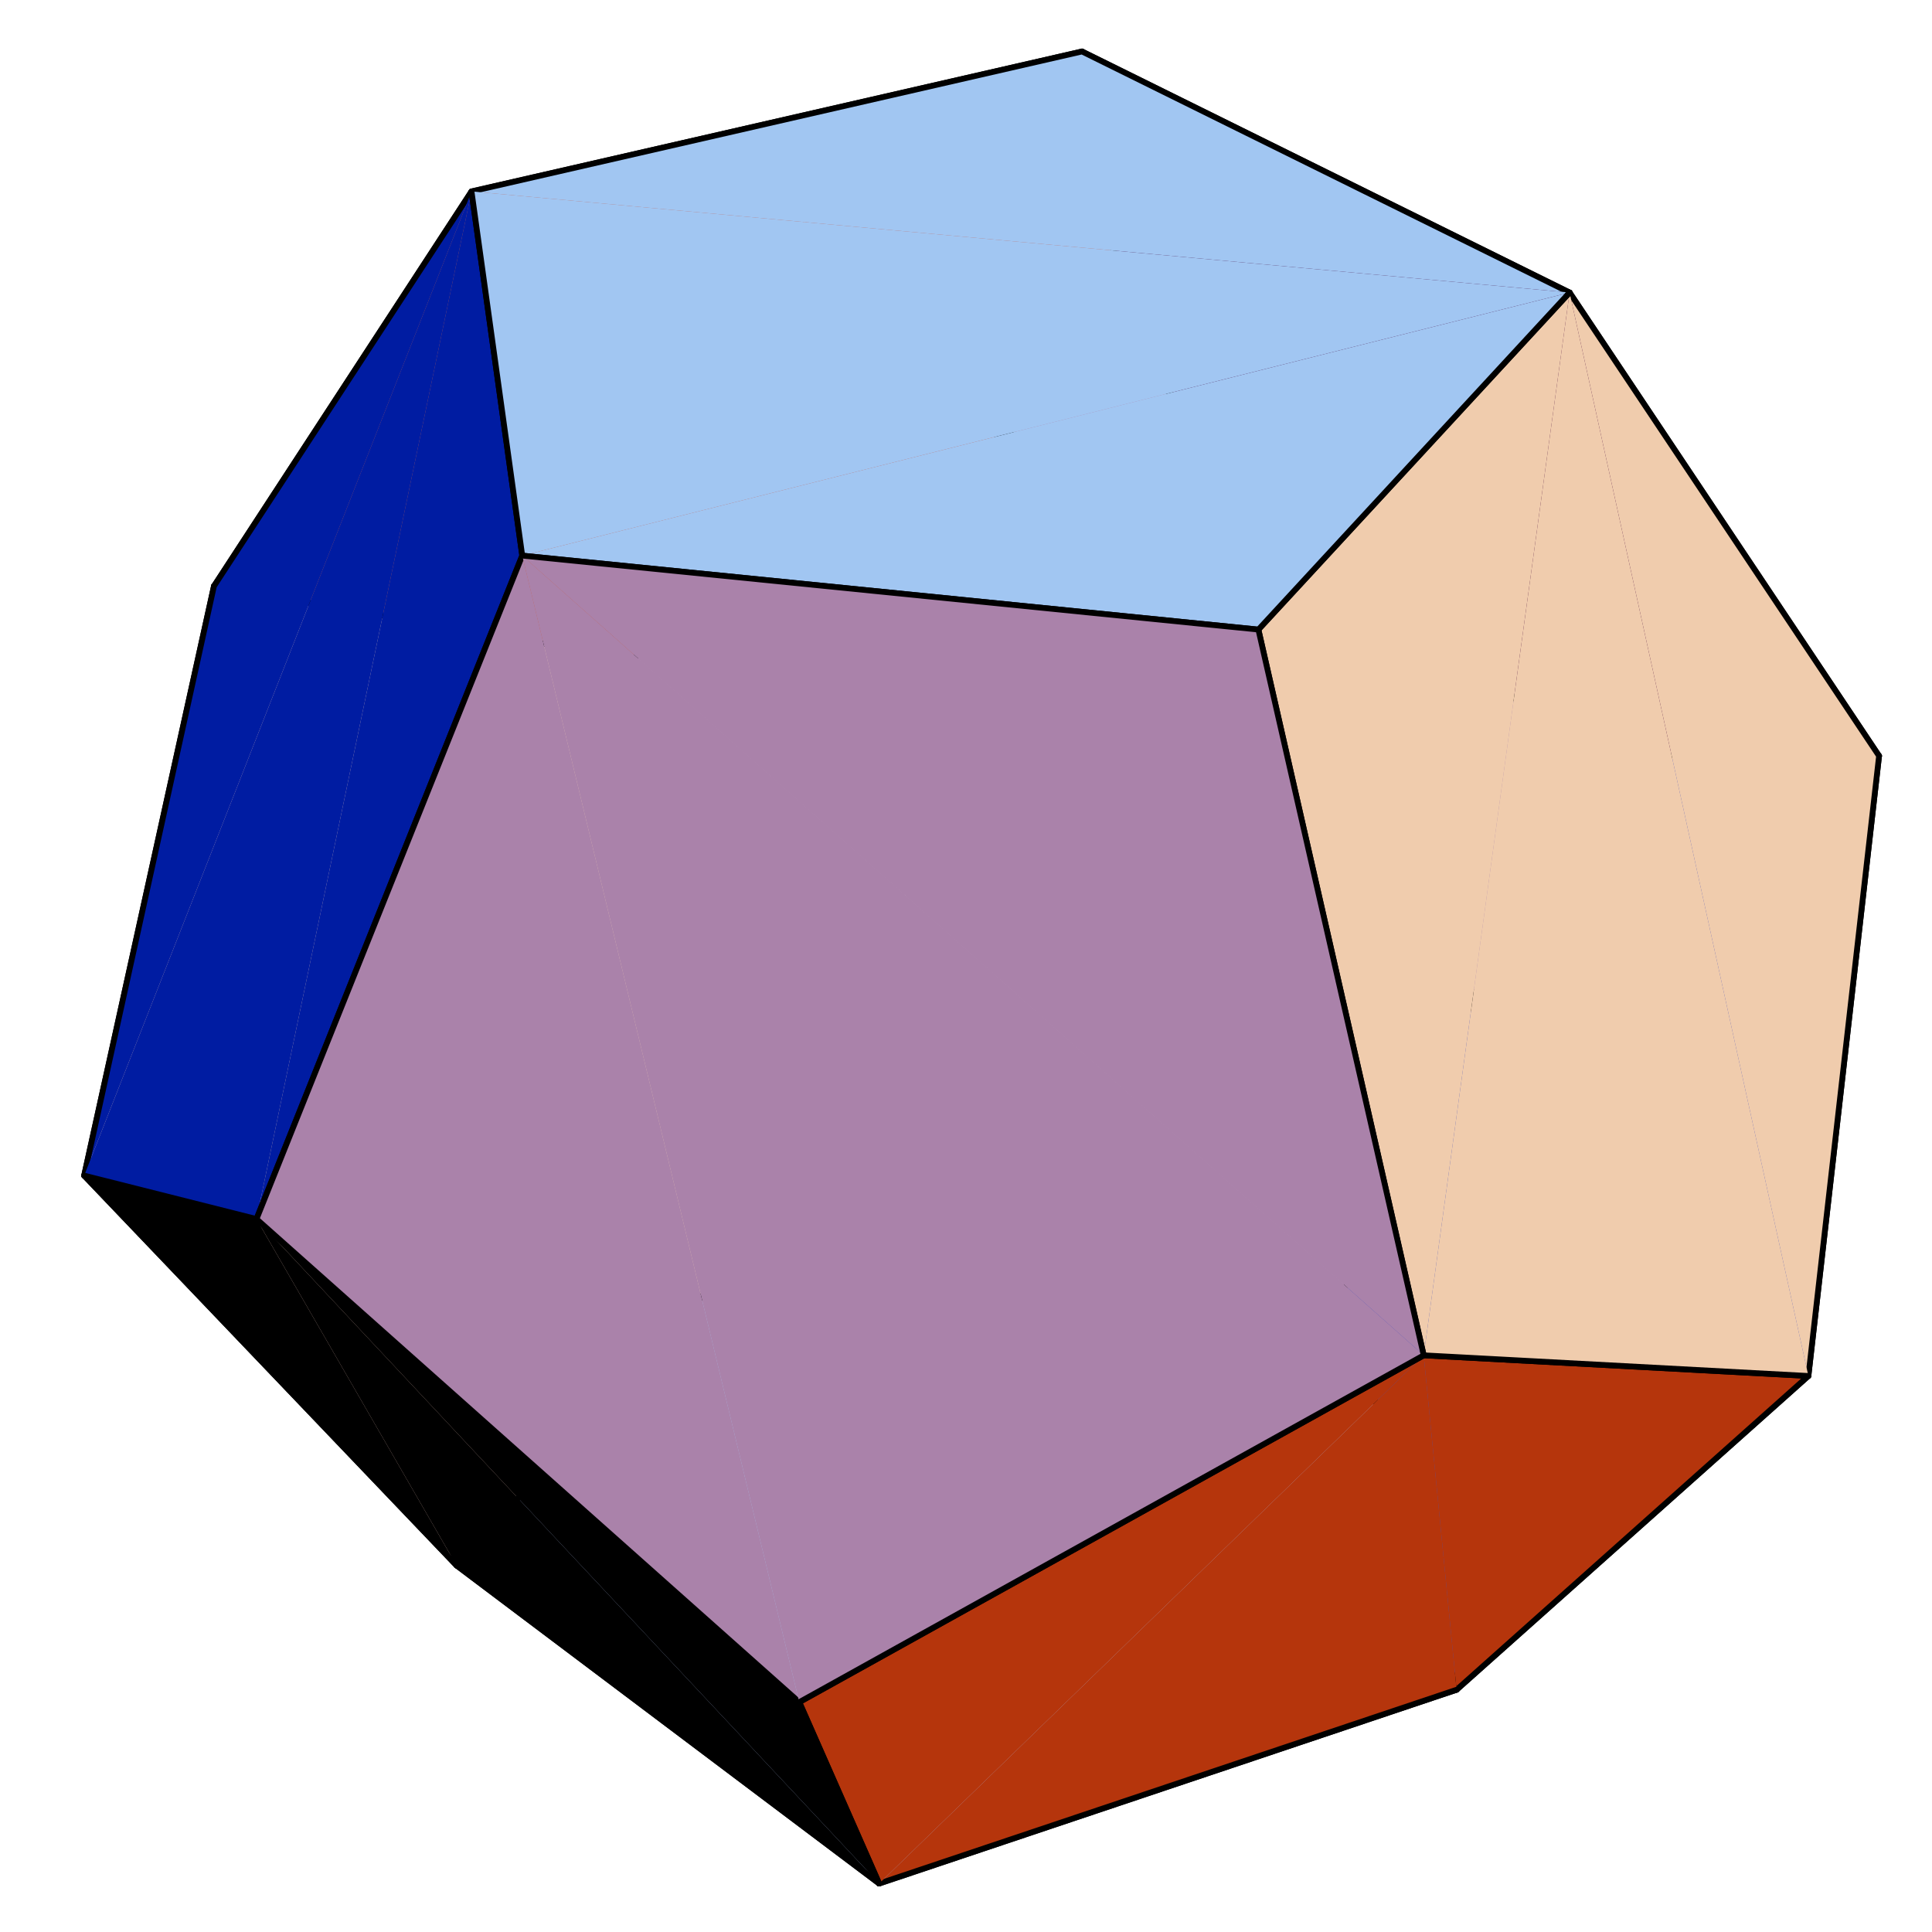
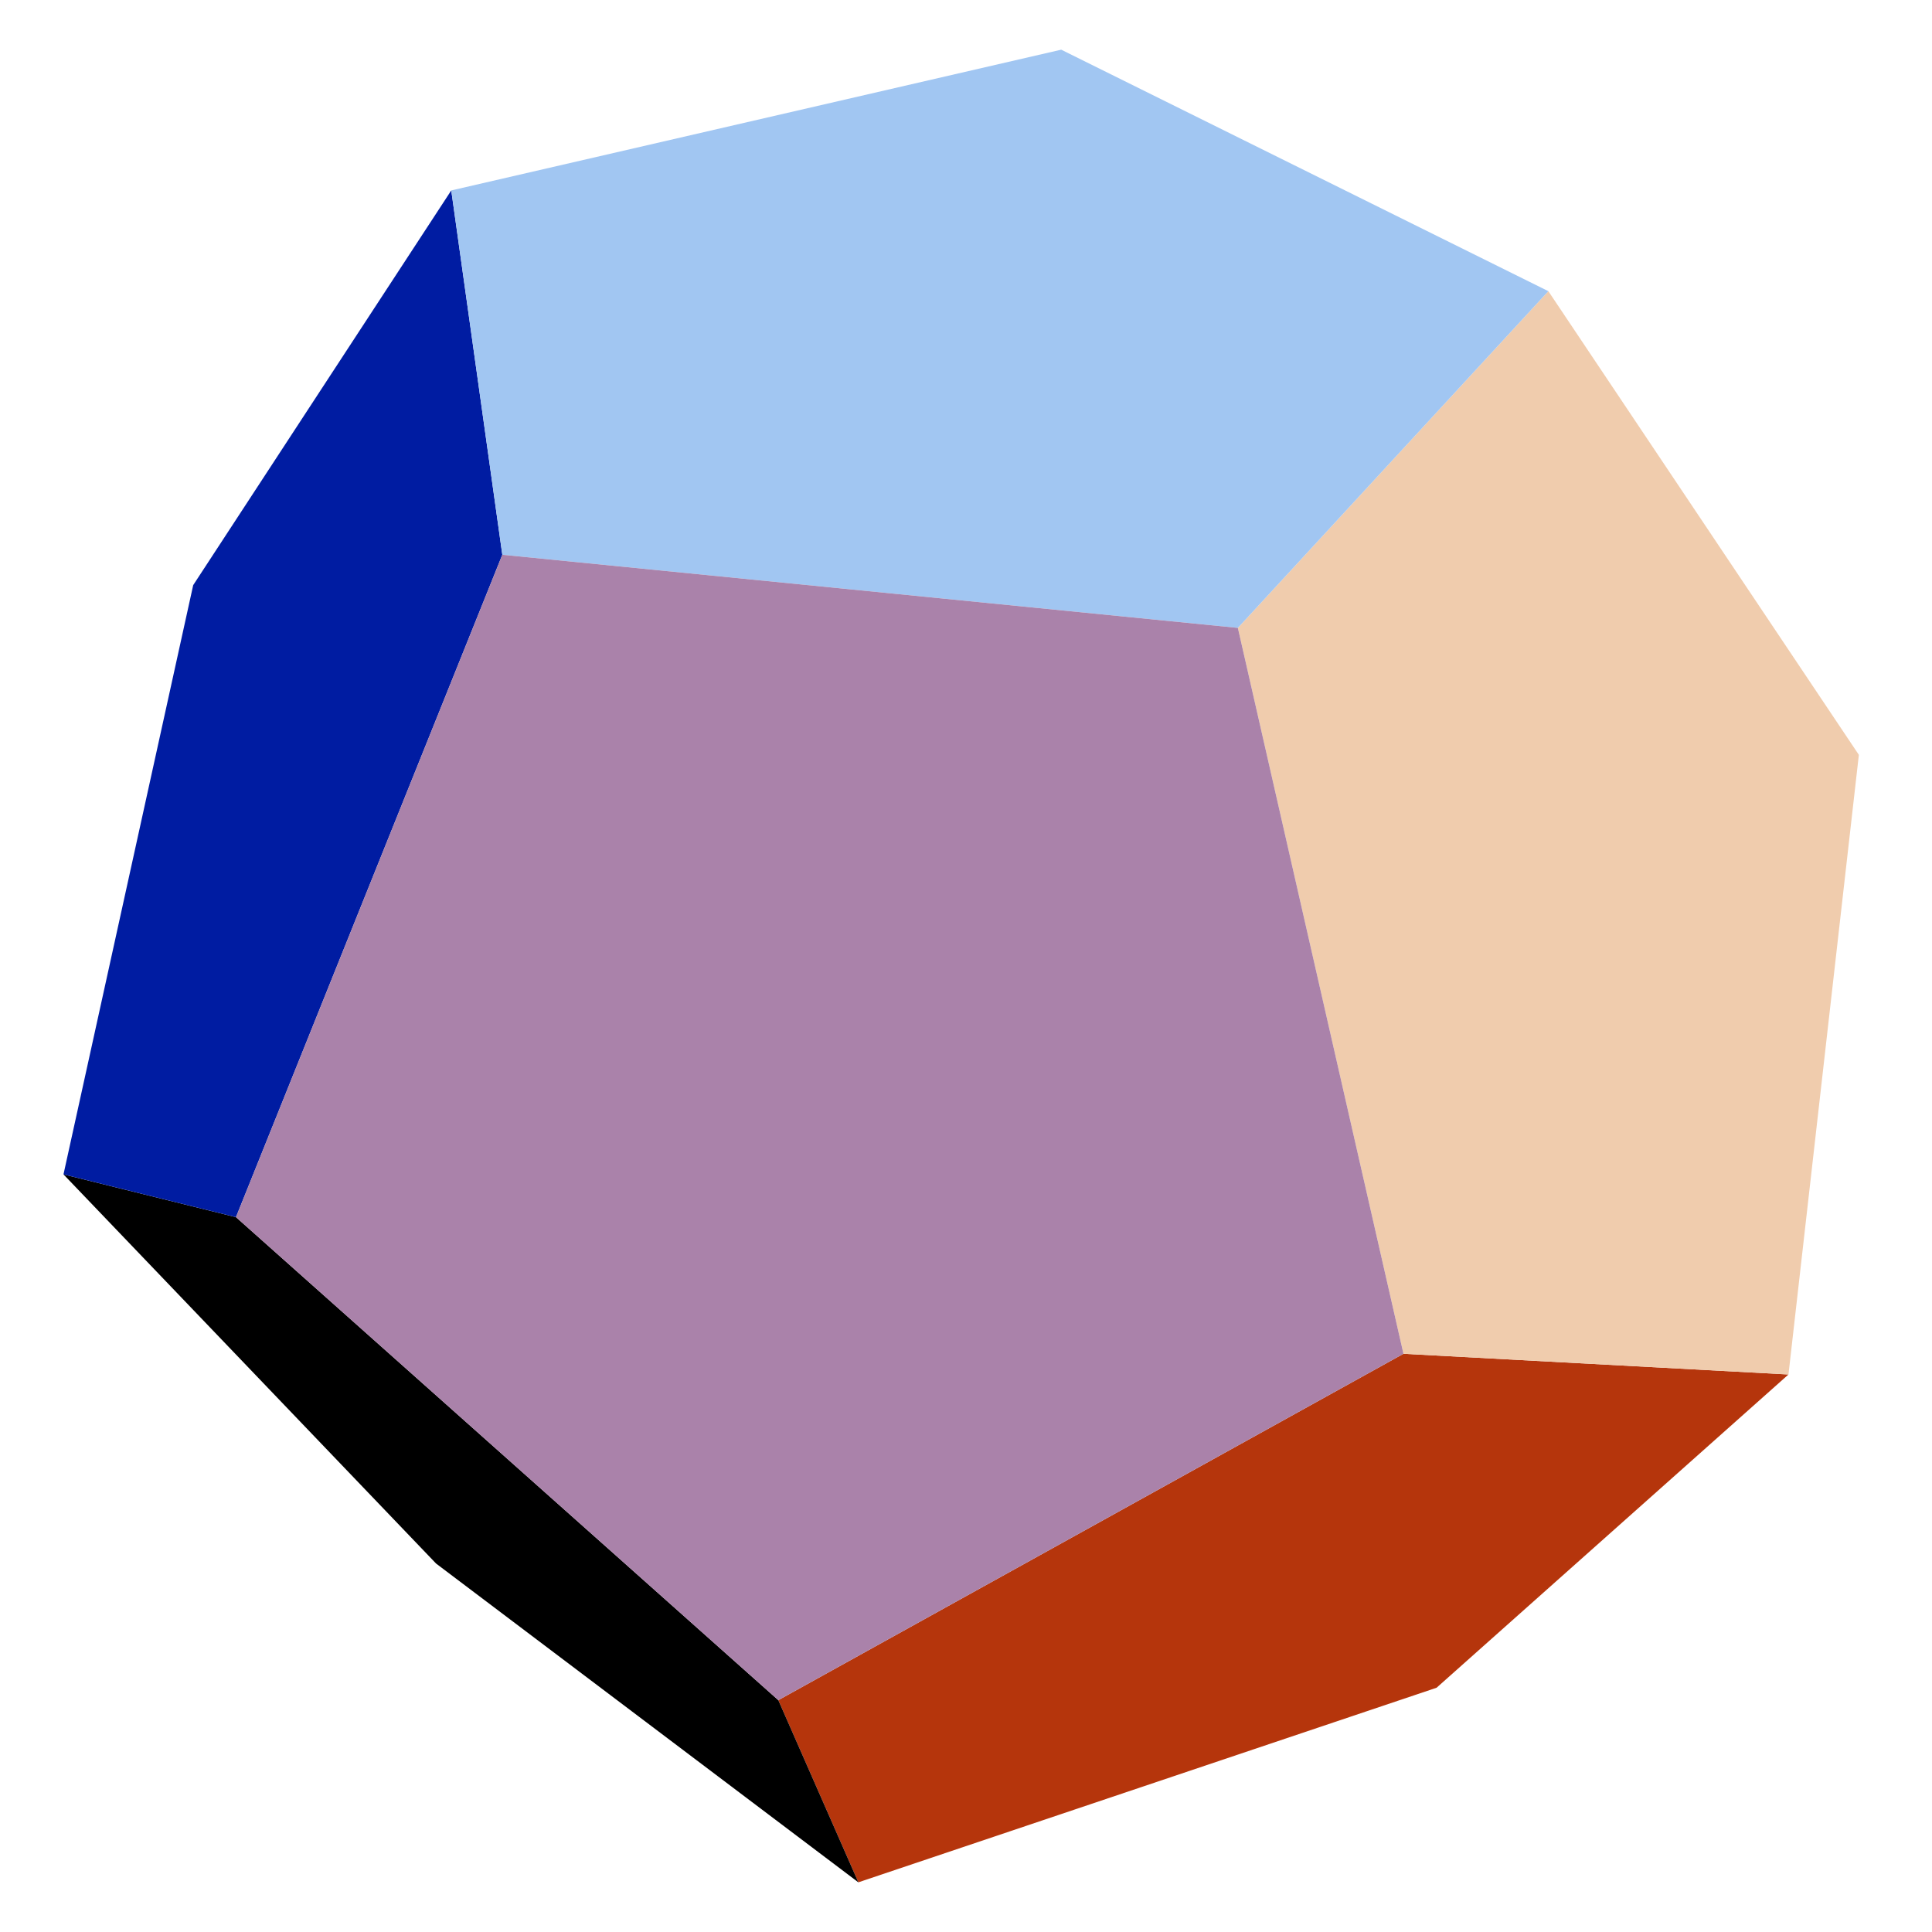
- <svg xmlns="http://www.w3.org/2000/svg" width="140pt" height="140pt" viewBox="0 0 140 140" version="1.2">
-   <g id="surface1">
-     <path style="fill-rule:nonzero;fill:rgb(66.992%,73.242%,89.647%);fill-opacity:1;stroke-width:4.174;stroke-linecap:round;stroke-linejoin:round;stroke:rgb(0%,0%,0%);stroke-opacity:1;stroke-miterlimit:10;" d="M 330.82 265.625 L 555.977 512.617 L 974.062 464.297 " transform="matrix(0.1,0,0,-0.1,0,140)" />
-     <path style=" stroke:none;fill-rule:nonzero;fill:rgb(88.867%,75%,70.117%);fill-opacity:1;" d="M 55.598 88.738 L 33.082 113.438 L 15.504 42.473 " />
-     <path style="fill:none;stroke-width:4.174;stroke-linecap:round;stroke-linejoin:round;stroke:rgb(0%,0%,0%);stroke-opacity:1;stroke-miterlimit:10;" d="M 555.977 512.617 L 330.82 265.625 " transform="matrix(0.1,0,0,-0.1,0,140)" />
-     <path style="fill-rule:nonzero;fill:rgb(88.867%,75%,70.117%);fill-opacity:1;stroke-width:4.174;stroke-linecap:round;stroke-linejoin:round;stroke:rgb(0%,0%,0%);stroke-opacity:1;stroke-miterlimit:10;" d="M 155.039 975.273 L 457.617 922.461 L 555.977 512.617 " transform="matrix(0.1,0,0,-0.1,0,140)" />
-     <path style="fill-rule:nonzero;fill:rgb(67.577%,52.539%,67.577%);fill-opacity:1;stroke-width:4.174;stroke-linecap:round;stroke-linejoin:round;stroke:rgb(0%,0%,0%);stroke-opacity:1;stroke-miterlimit:10;" d="M 555.977 512.617 L 457.617 922.461 L 819.219 1140.273 " transform="matrix(0.1,0,0,-0.1,0,140)" />
-     <path style=" stroke:none;fill-rule:nonzero;fill:rgb(67.577%,52.539%,67.577%);fill-opacity:1;" d="M 97.406 93.57 L 55.598 88.738 L 81.922 25.973 " />
-     <path style="fill:none;stroke-width:4.174;stroke-linecap:round;stroke-linejoin:round;stroke:rgb(0%,0%,0%);stroke-opacity:1;stroke-miterlimit:10;" d="M 974.062 464.297 L 555.977 512.617 " transform="matrix(0.1,0,0,-0.1,0,140)" />
-     <path style=" stroke:none;fill-rule:nonzero;fill:rgb(76.172%,37.206%,31.396%);fill-opacity:1;" d="M 45.762 47.754 L 15.504 42.473 L 78.406 3.73 " />
-     <path style="fill:none;stroke-width:4.174;stroke-linecap:round;stroke-linejoin:round;stroke:rgb(0%,0%,0%);stroke-opacity:1;stroke-miterlimit:10;" d="M 457.617 922.461 L 155.039 975.273 " transform="matrix(0.1,0,0,-0.1,0,140)" />
-     <path style="fill-rule:nonzero;fill:rgb(76.172%,37.206%,31.396%);fill-opacity:1;stroke-width:4.174;stroke-linecap:round;stroke-linejoin:round;stroke:rgb(0%,0%,0%);stroke-opacity:1;stroke-miterlimit:10;" d="M 784.062 1362.695 L 819.219 1140.273 L 457.617 922.461 " transform="matrix(0.1,0,0,-0.1,0,140)" />
-     <path style=" stroke:none;fill-rule:nonzero;fill:rgb(66.992%,73.242%,89.647%);fill-opacity:1;" d="M 63.707 136.488 L 33.082 113.438 L 97.406 93.57 " />
-     <path style="fill:none;stroke-width:4.174;stroke-linecap:round;stroke-linejoin:round;stroke:rgb(0%,0%,0%);stroke-opacity:1;stroke-miterlimit:10;" d="M 637.07 35.117 L 330.82 265.625 " transform="matrix(0.1,0,0,-0.1,0,140)" />
-     <path style="fill-rule:nonzero;fill:rgb(66.992%,73.242%,89.647%);fill-opacity:1;stroke-width:4.174;stroke-linecap:round;stroke-linejoin:round;stroke:rgb(0%,0%,0%);stroke-opacity:1;stroke-miterlimit:10;" d="M 974.062 464.297 L 1055.508 175.547 L 637.07 35.117 " transform="matrix(0.1,0,0,-0.1,0,140)" />
-     <path style="fill-rule:nonzero;fill:rgb(67.577%,52.539%,67.577%);fill-opacity:1;stroke-width:4.174;stroke-linecap:round;stroke-linejoin:round;stroke:rgb(0%,0%,0%);stroke-opacity:1;stroke-miterlimit:10;" d="M 819.219 1140.273 L 1145.195 851.875 L 974.062 464.297 " transform="matrix(0.1,0,0,-0.1,0,140)" />
-     <path style="fill-rule:nonzero;fill:rgb(27.293%,31.297%,72.264%);fill-opacity:1;stroke-width:4.174;stroke-linecap:round;stroke-linejoin:round;stroke:rgb(0%,0%,0%);stroke-opacity:1;stroke-miterlimit:10;" d="M 974.062 464.297 L 1145.195 851.875 L 1361.641 852.227 " transform="matrix(0.1,0,0,-0.1,0,140)" />
-     <path style=" stroke:none;fill-rule:nonzero;fill:rgb(27.293%,31.297%,72.264%);fill-opacity:1;" d="M 105.551 122.445 L 97.406 93.57 L 136.164 54.777 " />
-     <path style="fill:none;stroke-width:4.174;stroke-linecap:round;stroke-linejoin:round;stroke:rgb(0%,0%,0%);stroke-opacity:1;stroke-miterlimit:10;" d="M 1055.508 175.547 L 974.062 464.297 " transform="matrix(0.1,0,0,-0.1,0,140)" />
-     <path style="fill-rule:nonzero;fill:rgb(24.388%,0%,20.801%);fill-opacity:1;stroke-width:4.174;stroke-linecap:round;stroke-linejoin:round;stroke:rgb(0%,0%,0%);stroke-opacity:1;stroke-miterlimit:10;" d="M 819.219 1140.273 L 784.062 1362.695 L 1137.383 1188.008 " transform="matrix(0.1,0,0,-0.1,0,140)" />
-     <path style=" stroke:none;fill-rule:nonzero;fill:rgb(24.388%,0%,20.801%);fill-opacity:1;" d="M 114.52 54.812 L 81.922 25.973 L 113.738 21.199 " />
-     <path style="fill:none;stroke-width:4.174;stroke-linecap:round;stroke-linejoin:round;stroke:rgb(0%,0%,0%);stroke-opacity:1;stroke-miterlimit:10;" d="M 1145.195 851.875 L 819.219 1140.273 " transform="matrix(0.1,0,0,-0.1,0,140)" />
-     <path style="fill-rule:nonzero;fill:rgb(24.388%,0%,20.801%);fill-opacity:1;stroke-width:4.174;stroke-linecap:round;stroke-linejoin:round;stroke:rgb(0%,0%,0%);stroke-opacity:1;stroke-miterlimit:10;" d="M 1137.383 1188.008 L 1361.641 852.227 L 1145.195 851.875 " transform="matrix(0.1,0,0,-0.1,0,140)" />
-     <path style="fill-rule:nonzero;fill:rgb(88.867%,75%,70.117%);fill-opacity:1;stroke-width:4.174;stroke-linecap:round;stroke-linejoin:round;stroke:rgb(0%,0%,0%);stroke-opacity:1;stroke-miterlimit:10;" d="M 330.82 265.625 L 60.977 548.125 L 155.039 975.273 " transform="matrix(0.1,0,0,-0.1,0,140)" />
-     <path style=" stroke:none;fill-rule:nonzero;fill:rgb(0%,0%,0%);fill-opacity:1;" d="M 33.082 113.438 L 63.707 136.488 L 18.586 88.336 " />
-     <path style="fill:none;stroke-width:4.174;stroke-linecap:round;stroke-linejoin:round;stroke:rgb(0%,0%,0%);stroke-opacity:1;stroke-miterlimit:10;" d="M 330.82 265.625 L 637.07 35.117 " transform="matrix(0.1,0,0,-0.1,0,140)" />
-     <path style="fill-rule:nonzero;fill:rgb(0%,0%,0%);fill-opacity:1;stroke-width:4.174;stroke-linecap:round;stroke-linejoin:round;stroke:rgb(0%,0%,0%);stroke-opacity:1;stroke-miterlimit:10;" d="M 185.859 516.641 L 60.977 548.125 L 330.82 265.625 " transform="matrix(0.1,0,0,-0.1,0,140)" />
-     <path style="fill-rule:nonzero;fill:rgb(76.172%,37.206%,31.396%);fill-opacity:1;stroke-width:4.174;stroke-linecap:round;stroke-linejoin:round;stroke:rgb(0%,0%,0%);stroke-opacity:1;stroke-miterlimit:10;" d="M 155.039 975.273 L 341.68 1261.289 L 784.062 1362.695 " transform="matrix(0.1,0,0,-0.1,0,140)" />
-     <path style="fill-rule:nonzero;fill:rgb(0%,10.889%,63.477%);fill-opacity:1;stroke-width:4.174;stroke-linecap:round;stroke-linejoin:round;stroke:rgb(0%,0%,0%);stroke-opacity:1;stroke-miterlimit:10;" d="M 341.68 1261.289 L 155.039 975.273 L 60.977 548.125 " transform="matrix(0.1,0,0,-0.1,0,140)" />
-     <path style="fill-rule:nonzero;fill:rgb(27.293%,31.297%,72.264%);fill-opacity:1;stroke-width:4.174;stroke-linecap:round;stroke-linejoin:round;stroke:rgb(0%,0%,0%);stroke-opacity:1;stroke-miterlimit:10;" d="M 1361.641 852.227 L 1310.43 402.93 L 1055.508 175.547 " transform="matrix(0.1,0,0,-0.1,0,140)" />
-     <path style="fill-rule:nonzero;fill:rgb(70.897%,20.801%,4.599%);fill-opacity:1;stroke-width:4.174;stroke-linecap:round;stroke-linejoin:round;stroke:rgb(0%,0%,0%);stroke-opacity:1;stroke-miterlimit:10;" d="M 1055.508 175.547 L 1310.43 402.93 L 1031.68 417.891 " transform="matrix(0.1,0,0,-0.1,0,140)" />
-     <path style=" stroke:none;fill-rule:nonzero;fill:rgb(70.897%,20.801%,4.599%);fill-opacity:1;" d="M 63.707 136.488 L 105.551 122.445 L 103.168 98.211 " />
-     <path style="fill:none;stroke-width:4.174;stroke-linecap:round;stroke-linejoin:round;stroke:rgb(0%,0%,0%);stroke-opacity:1;stroke-miterlimit:10;" d="M 637.07 35.117 L 1055.508 175.547 " transform="matrix(0.1,0,0,-0.1,0,140)" />
-     <path style="fill-rule:nonzero;fill:rgb(63.281%,77.539%,94.922%);fill-opacity:1;stroke-width:4.174;stroke-linecap:round;stroke-linejoin:round;stroke:rgb(0%,0%,0%);stroke-opacity:1;stroke-miterlimit:10;" d="M 1137.383 1188.008 L 784.062 1362.695 L 341.68 1261.289 " transform="matrix(0.1,0,0,-0.1,0,140)" />
-     <path style=" stroke:none;fill-rule:nonzero;fill:rgb(0%,10.889%,63.477%);fill-opacity:1;" d="M 6.098 85.188 L 18.586 88.336 L 34.168 13.871 " />
-     <path style="fill:none;stroke-width:4.174;stroke-linecap:round;stroke-linejoin:round;stroke:rgb(0%,0%,0%);stroke-opacity:1;stroke-miterlimit:10;" d="M 60.977 548.125 L 185.859 516.641 " transform="matrix(0.1,0,0,-0.1,0,140)" />
-     <path style="fill-rule:nonzero;fill:rgb(93.944%,80.077%,67.969%);fill-opacity:1;stroke-width:4.174;stroke-linecap:round;stroke-linejoin:round;stroke:rgb(0%,0%,0%);stroke-opacity:1;stroke-miterlimit:10;" d="M 1310.43 402.93 L 1361.641 852.227 L 1137.383 1188.008 " transform="matrix(0.1,0,0,-0.1,0,140)" />
-     <path style="fill-rule:nonzero;fill:rgb(70.897%,20.801%,4.599%);fill-opacity:1;stroke-width:4.174;stroke-linecap:round;stroke-linejoin:round;stroke:rgb(0%,0%,0%);stroke-opacity:1;stroke-miterlimit:10;" d="M 1031.68 417.891 L 579.18 166.562 L 637.07 35.117 " transform="matrix(0.1,0,0,-0.1,0,140)" />
-     <path style="fill-rule:nonzero;fill:rgb(0%,0%,0%);fill-opacity:1;stroke-width:4.174;stroke-linecap:round;stroke-linejoin:round;stroke:rgb(0%,0%,0%);stroke-opacity:1;stroke-miterlimit:10;" d="M 637.07 35.117 L 579.18 166.562 L 185.859 516.641 " transform="matrix(0.1,0,0,-0.1,0,140)" />
-     <path style="fill-rule:nonzero;fill:rgb(0%,10.889%,63.477%);fill-opacity:1;stroke-width:4.174;stroke-linecap:round;stroke-linejoin:round;stroke:rgb(0%,0%,0%);stroke-opacity:1;stroke-miterlimit:10;" d="M 185.859 516.641 L 378.438 997.383 L 341.68 1261.289 " transform="matrix(0.1,0,0,-0.1,0,140)" />
-     <path style=" stroke:none;fill-rule:nonzero;fill:rgb(63.281%,77.539%,94.922%);fill-opacity:1;" d="M 34.168 13.871 L 37.844 40.262 L 113.738 21.199 " />
-     <path style="fill:none;stroke-width:4.174;stroke-linecap:round;stroke-linejoin:round;stroke:rgb(0%,0%,0%);stroke-opacity:1;stroke-miterlimit:10;" d="M 341.68 1261.289 L 378.438 997.383 " transform="matrix(0.1,0,0,-0.1,0,140)" />
-     <path style=" stroke:none;fill-rule:nonzero;fill:rgb(93.944%,80.077%,67.969%);fill-opacity:1;" d="M 103.168 98.211 L 131.043 99.707 L 113.738 21.199 " />
-     <path style="fill:none;stroke-width:4.174;stroke-linecap:round;stroke-linejoin:round;stroke:rgb(0%,0%,0%);stroke-opacity:1;stroke-miterlimit:10;" d="M 1031.68 417.891 L 1310.43 402.93 " transform="matrix(0.1,0,0,-0.1,0,140)" />
-     <path style="fill-rule:nonzero;fill:rgb(93.944%,80.077%,67.969%);fill-opacity:1;stroke-width:4.174;stroke-linecap:round;stroke-linejoin:round;stroke:rgb(0%,0%,0%);stroke-opacity:1;stroke-miterlimit:10;" d="M 1137.383 1188.008 L 911.875 943.789 L 1031.68 417.891 " transform="matrix(0.1,0,0,-0.1,0,140)" />
-     <path style="fill-rule:nonzero;fill:rgb(63.281%,77.539%,94.922%);fill-opacity:1;stroke-width:4.174;stroke-linecap:round;stroke-linejoin:round;stroke:rgb(0%,0%,0%);stroke-opacity:1;stroke-miterlimit:10;" d="M 378.438 997.383 L 911.875 943.789 L 1137.383 1188.008 " transform="matrix(0.1,0,0,-0.1,0,140)" />
-     <path style="fill-rule:nonzero;fill:rgb(66.602%,51.172%,66.602%);fill-opacity:1;stroke-width:4.174;stroke-linecap:round;stroke-linejoin:round;stroke:rgb(0%,0%,0%);stroke-opacity:1;stroke-miterlimit:10;" d="M 579.18 166.562 L 185.859 516.641 L 378.438 997.383 " transform="matrix(0.1,0,0,-0.1,0,140)" />
-     <path style=" stroke:none;fill-rule:nonzero;fill:rgb(66.602%,51.172%,66.602%);fill-opacity:1;" d="M 103.168 98.211 L 57.918 123.344 L 37.844 40.262 " />
-     <path style="fill:none;stroke-width:4.174;stroke-linecap:round;stroke-linejoin:round;stroke:rgb(0%,0%,0%);stroke-opacity:1;stroke-miterlimit:10;" d="M 1031.68 417.891 L 579.18 166.562 " transform="matrix(0.1,0,0,-0.1,0,140)" />
-     <path style="fill-rule:nonzero;fill:rgb(66.602%,51.172%,66.602%);fill-opacity:1;stroke-width:4.174;stroke-linecap:round;stroke-linejoin:round;stroke:rgb(0%,0%,0%);stroke-opacity:1;stroke-miterlimit:10;" d="M 378.438 997.383 L 911.875 943.789 L 1031.68 417.891 " transform="matrix(0.1,0,0,-0.1,0,140)" />
-   </g>
+ <svg xmlns="http://www.w3.org/2000/svg" version="1.1" id="Слой_1" x="0px" y="0px" viewBox="0 0 140 140" style="enable-background:new 0 0 140 140;" xml:space="preserve">
+   <style type="text/css">
+ 	.st0{fill:#B5350C;}
+ 	.st1{fill:#001CA2;}
+ 	.st2{fill:#F0CCAD;}
+ 	.st3{fill:#A1C6F2;}
+ 	.st4{fill:#AA82AA;}
+ </style>
+   <polygon class="st0" points="104.1,122.3 129.6,99.6 101.7,98.1 56.4,123.2 62.2,136.4 62.2,136.4 104.1,122.3 " />
+   <polygon points="62.2,136.4 62.2,136.4 56.4,123.2 17.1,88.2 4.6,85.1 31.6,113.3 31.6,113.3 62.2,136.4 62.2,136.4 62.2,136.4 " />
+   <polygon class="st1" points="32.7,13.8 32.7,13.8 32.7,13.8 32.7,13.8 32.7,13.8 32.7,13.8 32.7,13.8 14,42.4 4.6,85.1 4.6,85.1   17.1,88.2 36.4,40.2 " />
+   <polygon class="st2" points="112.2,21.1 112.2,21.1 112.2,21.1 112.2,21.1 112.2,21.1 112.2,21.1 112.2,21.1 89.7,45.5 101.7,98.1   101.7,98.1 129.6,99.6 134.7,54.7 " />
+   <polyline class="st3" points="36.4,40.2 89.7,45.5 112.2,21.1 112.2,21.1 112.2,21.1 112.2,21.1 76.9,3.6 32.7,13.8 36.4,40.2 " />
+   <polygon class="st4" points="101.7,98.1 101.7,98.1 101.7,98.1 89.7,45.5 36.4,40.2 36.4,40.2 36.4,40.2 17.1,88.2 56.4,123.2   56.4,123.2 101.7,98.1 101.7,98.1 " />
</svg>
